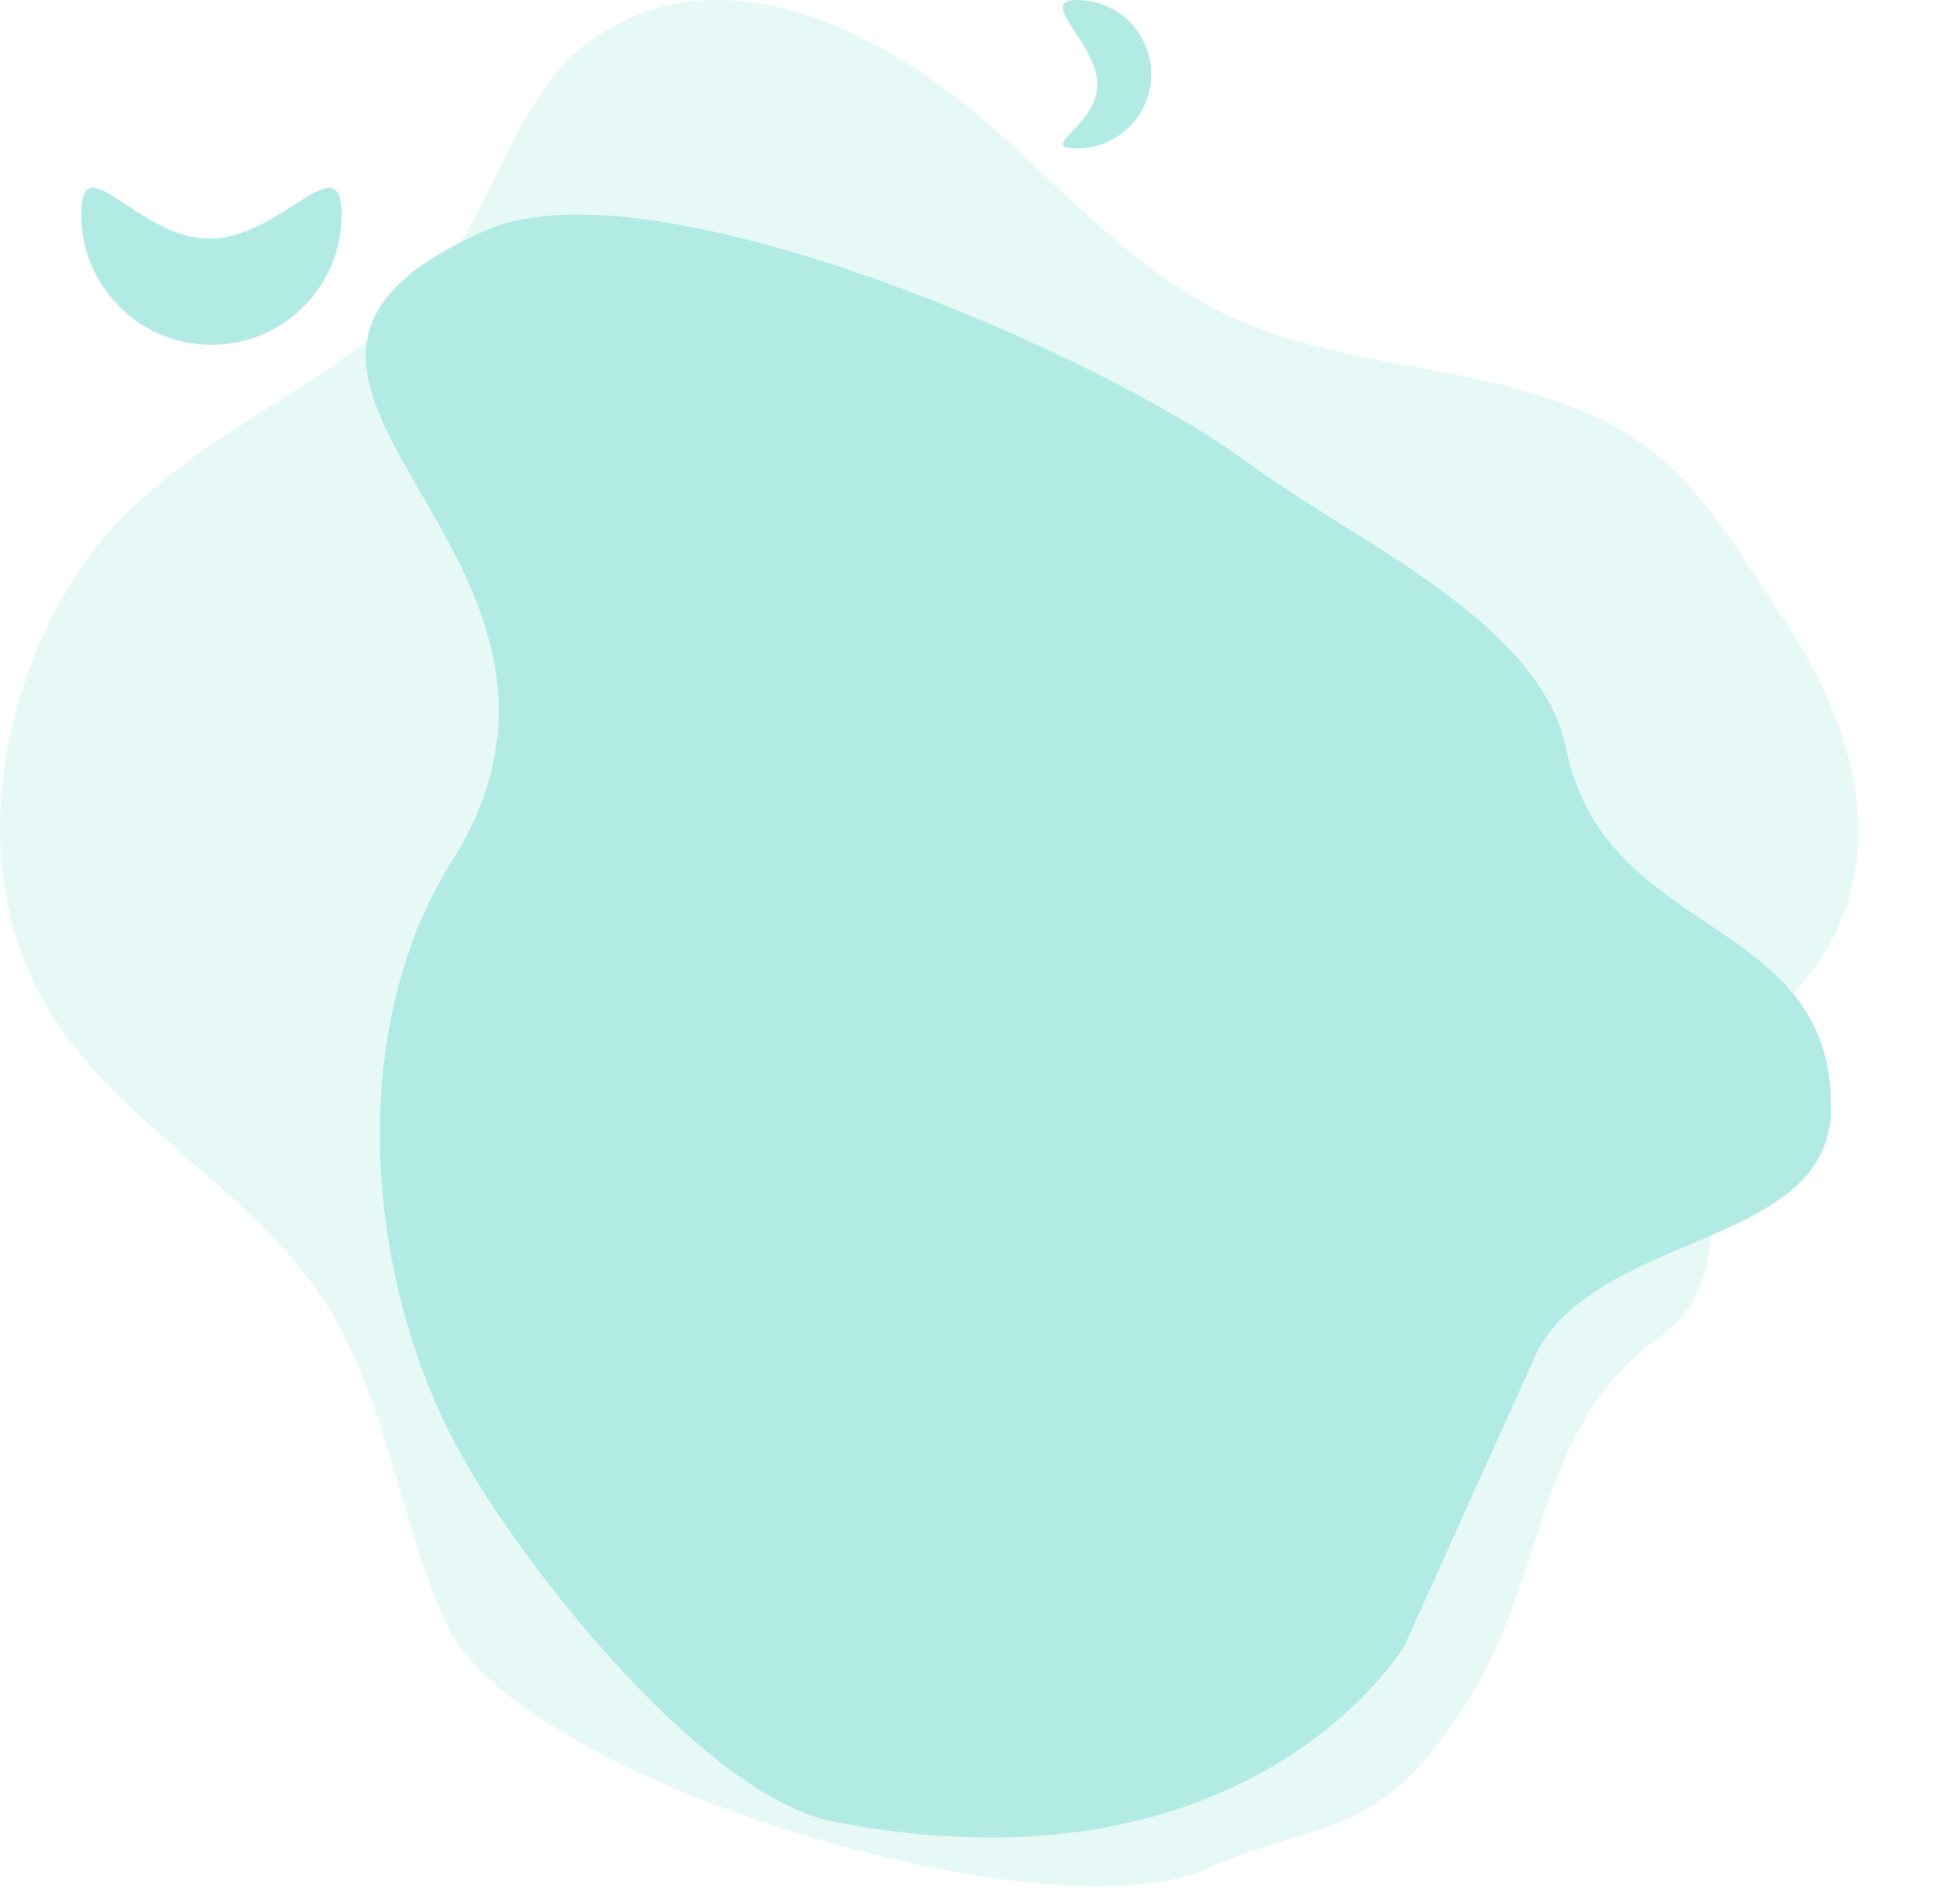
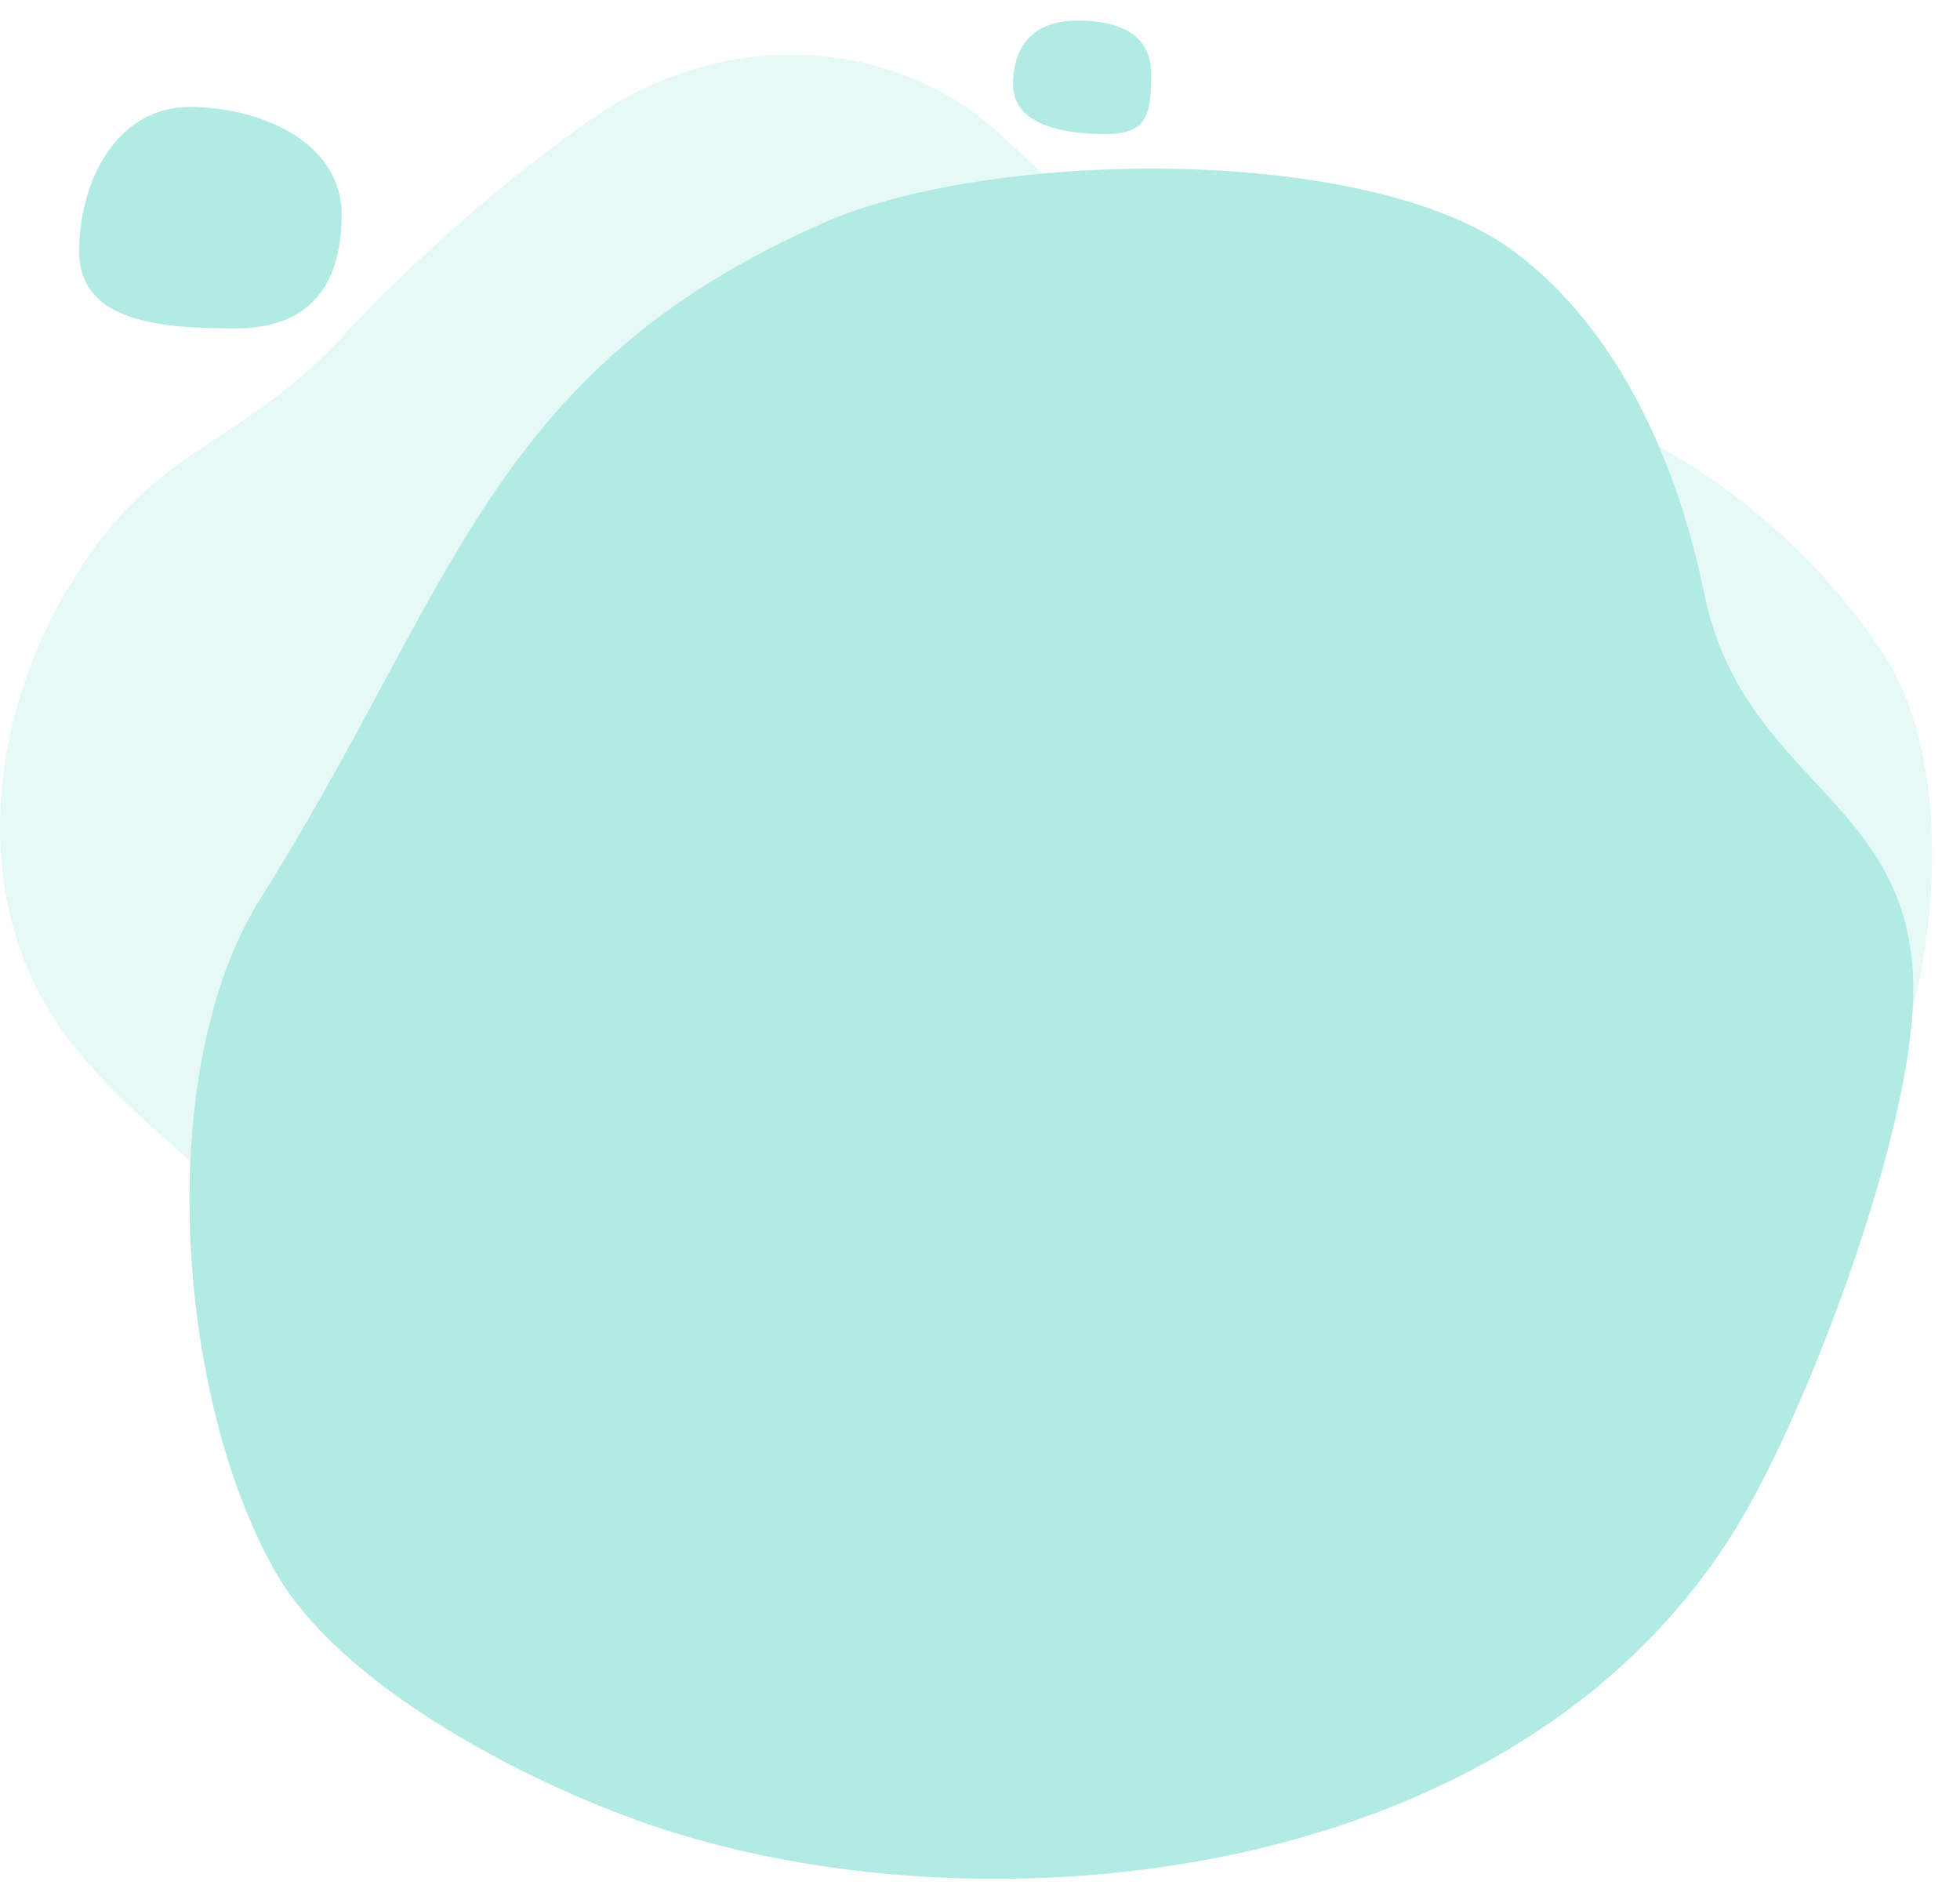
<svg xmlns="http://www.w3.org/2000/svg" viewBox="128.709 185.129 2000.001 1941.112" width="2000.001" height="1941.112">
-   <path d="M 8592.012 22608.97 C 9160.612 22097.57 9688.912 21513.67 10381.313 21189.27 C 11074.912 20864.37 11865.813 20832.17 12604.012 20628.07 C 13730.712 20316.57 13980.55 19836.99 14623.65 18860.79 C 15351.55 17755.89 15460.434 16598.47 14430.434 15768.07 C 13686.334 15168.17 14458.449 13950.268 13680.949 13394.268 C 12713.249 12702.168 12834.948 11646.805 12216.648 10630.305 C 11529.248 9500.305 11091.558 9710.055 10195.905 9310.091 C 8988.178 8770.767 4949.512 9974.97 4389.412 11173.17 C 4014.312 11975.57 3931.112 12907.07 3449.812 13650.67 C 2894.812 14508.07 1885.712 14996.17 1349.312 15865.27 C 745.912 16842.87 907.112 18111.67 1462.212 19071.77 C 2142.312 20247.97 3389.612 20502.87 4248.912 21432.17 C 4764.512 21989.77 4881.712 22889.27 5523.812 23326.77 C 6543.912 24021.67 7809.512 23312.87 8592.012 22608.97" style="fill-rule: nonzero; stroke: none; fill: rgb(0, 191, 165); fill-opacity: 0.1;" id="path58" transform="matrix(0.133333, 0, 0, -0.133333, 0, 3333.333)" />
-   <path d="M 12736.257 13283.657 C 13251.757 14197.557 14962.813 14071.07 14978.113 15120.27 C 14999.913 16620.37 13253.357 16407.342 12952.557 17877.142 C 12750.857 18863.042 11326.942 19468.056 10519.242 20068.356 C 9408.042 20894.256 5956.627 22404.694 4687.927 21850.394 C 2106.027 20722.294 5920.12 19401.068 4420.52 17015.768 C 3599.12 15709.168 3756.782 13766.086 4524.682 12427.286 C 5022.582 11559.286 6370.493 9859.369 7353.129 9670.049 C 10554.719 9053.215 11713.235 11017.272 11713.235 11017.272" style="fill-rule: nonzero; stroke: none; fill: rgb(178, 235, 228);" id="path60" transform="matrix(0.133333, 0, 0, -0.133333, 0, 3333.333)" />
-   <path d="M 3580.213 21969.47 C 3580.213 21419.07 3134.013 20972.87 2583.613 20972.87 C 2033.213 20972.87 1587.113 21419.07 1587.113 21969.47 C 1587.113 22519.87 2017.474 21785.561 2567.874 21785.561 C 3118.274 21785.561 3580.213 22519.87 3580.213 21969.47" style="fill-opacity: 1; fill-rule: nonzero; stroke: none; fill: rgb(178, 235, 228);" id="path90" transform="matrix(0.133333, 0, 0, -0.133333, 0, 3333.333)" />
-   <path d="M 9775.713 23043.47 C 9775.713 22729.77 9521.412 22475.37 9207.613 22475.37 C 8893.913 22475.37 9363.597 22651.076 9363.597 22964.776 C 9363.597 23278.476 8893.913 23611.47 9207.613 23611.47 C 9521.413 23611.47 9775.713 23357.17 9775.713 23043.47" style="fill-opacity: 1; fill-rule: nonzero; stroke: none; fill: rgb(178, 235, 228);" id="path94" transform="matrix(0.133333, 0, 0, -0.133333, 0, 3333.333)" />
+   <path d="M 8592.012 22608.97 C 9160.612 22097.57 9688.912 21513.67 10381.313 21189.27 C 11074.912 20864.37 11865.813 20832.17 12604.012 20628.07 C 13730.712 20316.57 14736.012 19585.17 15379.112 18608.97 C 16107.012 17504.07 15712.255 15040.331 14682.255 14209.931 C 13938.155 13610.031 13702.988 13871.574 12925.488 13315.574 C 11957.788 12623.474 12221.136 12921.646 11602.836 11905.146 C 10915.436 10775.146 9690.807 10685.858 8370.207 10758.058 C 7049.507 10830.358 5311.504 10620.26 4751.404 11818.46 C 4376.304 12620.86 3931.112 12907.07 3449.812 13650.67 C 2894.812 14508.07 1885.712 14996.17 1349.312 15865.27 C 745.912 16842.87 907.112 18111.67 1462.212 19071.77 C 2142.312 20247.97 2744.322 20125.139 3603.622 21054.439 C 4119.222 21612.039 4881.712 22284.99 5523.812 22722.49 C 6543.912 23417.39 7809.512 23312.87 8592.012 22608.97" style="fill-rule: nonzero; stroke: none; fill: rgb(0, 191, 165); fill-opacity: 0.1;" id="path58" transform="matrix(0.133333, 0, 0, -0.133333, 0, 3333.333)" />
+   <path d="M 14341.613 12071.77 C 14857.113 12985.67 15592.364 14952.442 15607.664 16001.642 C 15629.464 17501.742 14307.856 17603.49 14007.056 19073.29 C 13805.356 20059.19 13357.245 21089.151 12549.545 21689.451 C 11438.345 22515.351 8553.526 22467.649 7284.826 21913.349 C 4702.926 20785.249 4456.413 19117.77 2956.813 16732.47 C 2135.413 15425.87 2308.813 12916.192 3076.713 11577.392 C 3574.613 10709.392 4975.299 9981.81 5920.899 9654.31 C 8477.199 8769.21 12694.813 9151.77 14341.613 12071.77" style="fill-rule: nonzero; stroke: none; fill: rgb(178, 235, 228);" id="path60" transform="matrix(0.133333, 0, 0, -0.133333, 0, 3333.333)" />
+   <path d="M 3580.213 21969.47 C 3580.213 21419.07 3322.878 21098.78 2772.478 21098.78 C 2222.078 21098.78 1571.374 21135.772 1571.374 21686.172 C 1571.374 22236.572 1865.34 22792.843 2415.74 22792.843 C 2966.14 22792.843 3580.213 22519.87 3580.213 21969.47" style="fill-opacity: 1; fill-rule: nonzero; stroke: none; fill: rgb(178, 235, 228);" id="path90" transform="matrix(0.133333, 0, 0, -0.133333, 0, 3333.333)" />
+   <path d="M 9775.713 23043.47 C 9775.713 22729.77 9741.755 22585.541 9427.956 22585.541 C 9114.256 22585.541 8718.307 22651.076 8718.307 22964.776 C 8718.307 23278.476 8893.913 23454.082 9207.613 23454.082 C 9521.413 23454.082 9775.713 23357.17 9775.713 23043.47" style="fill-opacity: 1; fill-rule: nonzero; stroke: none; fill: rgb(178, 235, 228);" id="path94" transform="matrix(0.133333, 0, 0, -0.133333, 0, 3333.333)" />
</svg>
